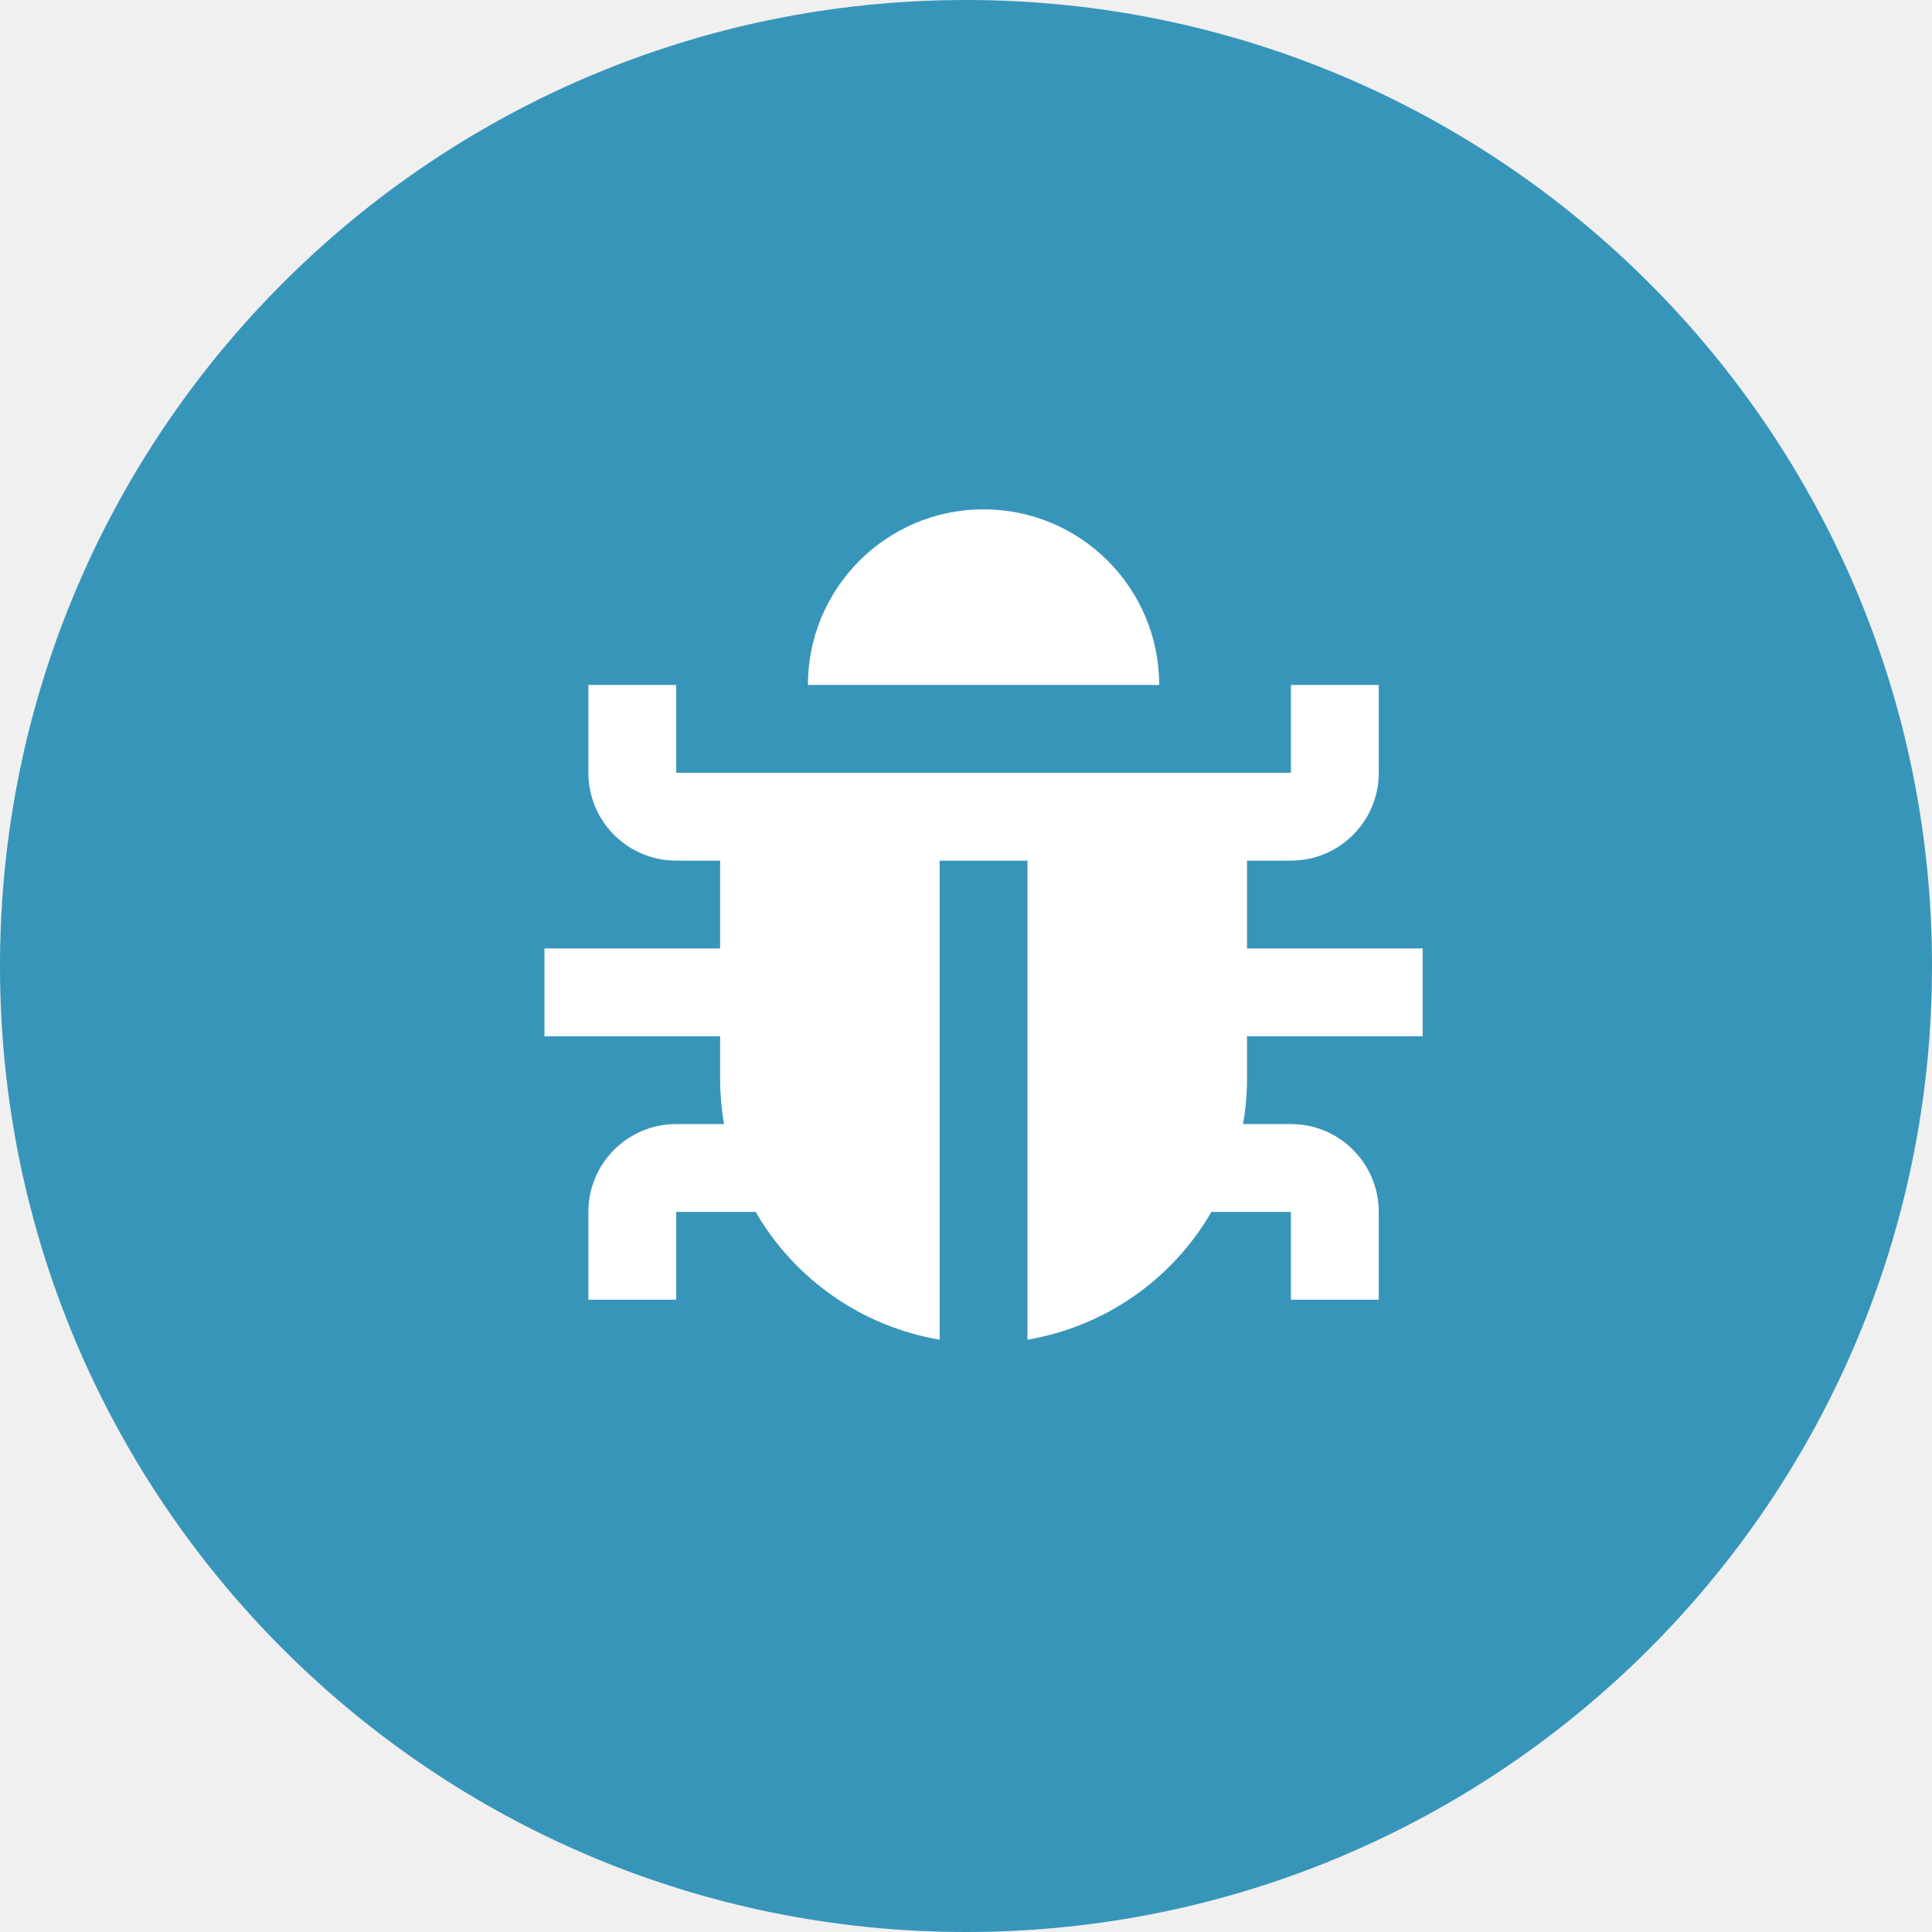
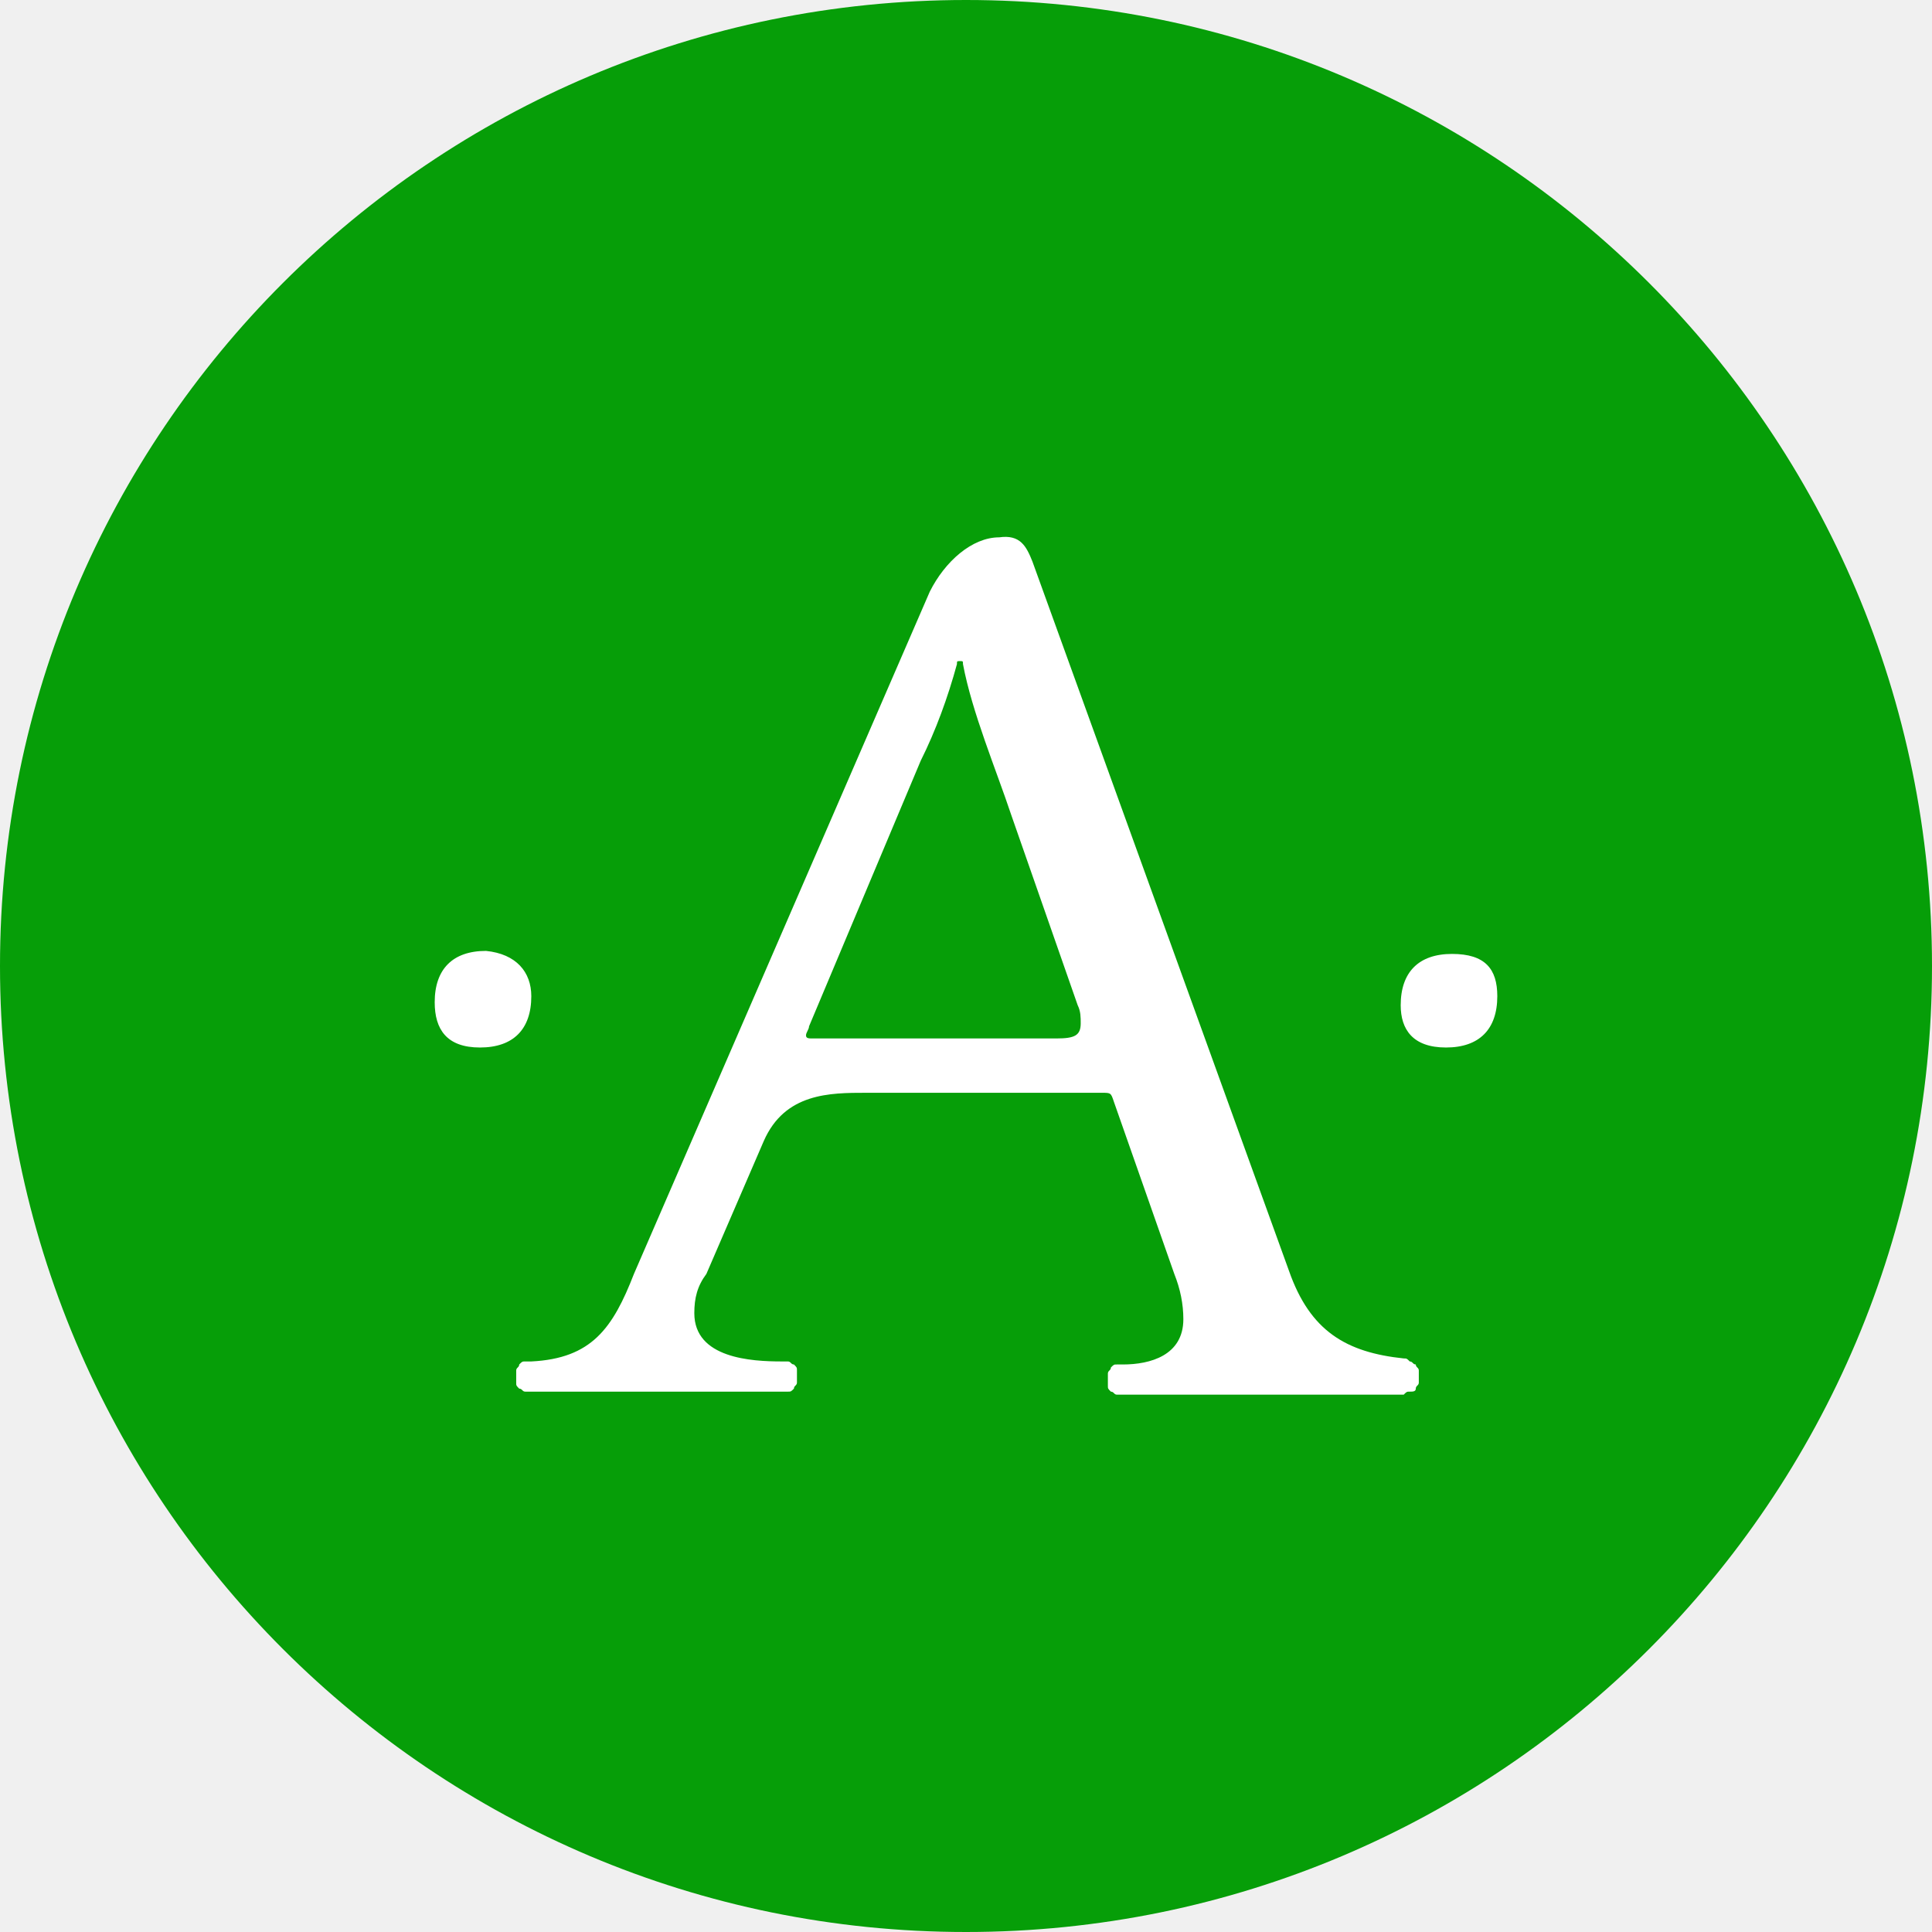
- <svg xmlns="http://www.w3.org/2000/svg" width="55" height="55" viewBox="0 0 55 55" fill="none">
-   <circle cx="27.5" cy="27.5" r="27.5" fill="#3895BA" />
-   <path fill-rule="evenodd" clip-rule="evenodd" d="M23 19.5C23 16.739 25.239 14.5 28 14.5C30.761 14.5 33 16.739 33 19.5H23ZM40.5 29.5H35.5V30.75C35.498 31.169 35.46 31.587 35.388 32H36.75C38.131 32 39.25 33.119 39.25 34.5V37H36.75V34.5H34.487C33.37 36.431 31.45 37.764 29.25 38.138V24.5H26.75V38.138C24.55 37.764 22.63 36.431 21.512 34.5H19.25V37H16.75V34.5C16.75 33.119 17.869 32 19.25 32H20.613C20.54 31.587 20.503 31.169 20.5 30.75V29.5H15.5V27H20.5V24.5H19.25C17.869 24.5 16.75 23.381 16.75 22V19.5H19.25V22H36.75V19.5H39.25V22C39.25 23.381 38.131 24.5 36.75 24.5H35.5V27H40.5V29.5Z" fill="#fff" />
+ <svg xmlns="http://www.w3.org/2000/svg" x="0" y="0" viewBox="0 0 64 64">
+   <circle cx="32" cy="32" r="32" fill="#069E08" />
+   <g fill="#FFFFFF">
+     <path d="M34.2,18.6l8.5,23.5c0.7,2,1.9,2.7,3.8,2.9c0.1,0,0.1,0,0.2,0.1c0.1,0,0.1,0.1,0.2,0.1c0,0.1,0.1,0.1,0.1,0.2    c0,0.1,0,0.1,0,0.2c0,0.1,0,0.2,0,0.2c0,0.1-0.1,0.1-0.1,0.2c0,0.1-0.1,0.1-0.2,0.1c-0.1,0-0.1,0-0.2,0.1h-9.3c-0.1,0-0.2,0-0.2,0    c-0.1,0-0.1-0.1-0.2-0.1c-0.1-0.1-0.1-0.1-0.1-0.2c0-0.1,0-0.2,0-0.2c0-0.1,0-0.2,0-0.2c0-0.1,0.1-0.1,0.1-0.2    c0.1-0.1,0.1-0.1,0.2-0.1c0.1,0,0.1,0,0.2,0c0.9,0,2-0.3,2-1.5c0-0.5-0.1-1-0.3-1.5l-2-5.7c-0.1-0.3-0.1-0.3-0.4-0.3h-7.8    c-1.2,0-2.7,0-3.4,1.6l-1.9,4.4C23.1,42.6,23,43,23,43.5c0,1.5,1.9,1.6,2.9,1.6c0.1,0,0.1,0,0.2,0c0.1,0,0.1,0.1,0.2,0.1    c0.1,0.1,0.1,0.1,0.1,0.2c0,0.1,0,0.2,0,0.2c0,0.1,0,0.2,0,0.2c0,0.1-0.1,0.1-0.1,0.2c-0.1,0.1-0.1,0.1-0.2,0.1c-0.1,0-0.1,0-0.2,0    h-8.3c-0.1,0-0.2,0-0.2,0c-0.1,0-0.1-0.1-0.2-0.1c-0.1-0.1-0.1-0.1-0.1-0.2c0-0.1,0-0.2,0-0.2c0-0.1,0-0.2,0-0.2    c0-0.1,0.1-0.1,0.1-0.2c0.1-0.1,0.1-0.1,0.2-0.1c0.1,0,0.1,0,0.2,0c2-0.1,2.7-1.1,3.4-2.9l9.8-22.6c0.5-1,1.4-1.8,2.3-1.8    C33.8,17.7,34,18.1,34.2,18.6z M26.8,34c0,0.1-0.1,0.2-0.1,0.3c0,0.1,0.1,0.1,0.2,0.1H35c0.6,0,0.8-0.1,0.8-0.5    c0-0.2,0-0.4-0.1-0.6L33.5,27c-0.5-1.5-1.3-3.4-1.6-5c0-0.1,0-0.1-0.1-0.1s-0.1,0-0.1,0.1c-0.3,1.1-0.7,2.2-1.2,3.2L26.8,34z" />
+     <path d="M49.6,33c0,1.1-0.6,1.7-1.7,1.7s-1.5-0.6-1.5-1.4c0-1.1,0.6-1.7,1.7-1.7S49.6,32.1,49.6,33z" />
+     <path d="M17.6,33c0,1.1-0.6,1.7-1.7,1.7c-1.1,0-1.5-0.6-1.5-1.5c0-1.1,0.6-1.7,1.7-1.7C17.1,31.6,17.6,32.2,17.6,33z" />
+   </g>
</svg>
